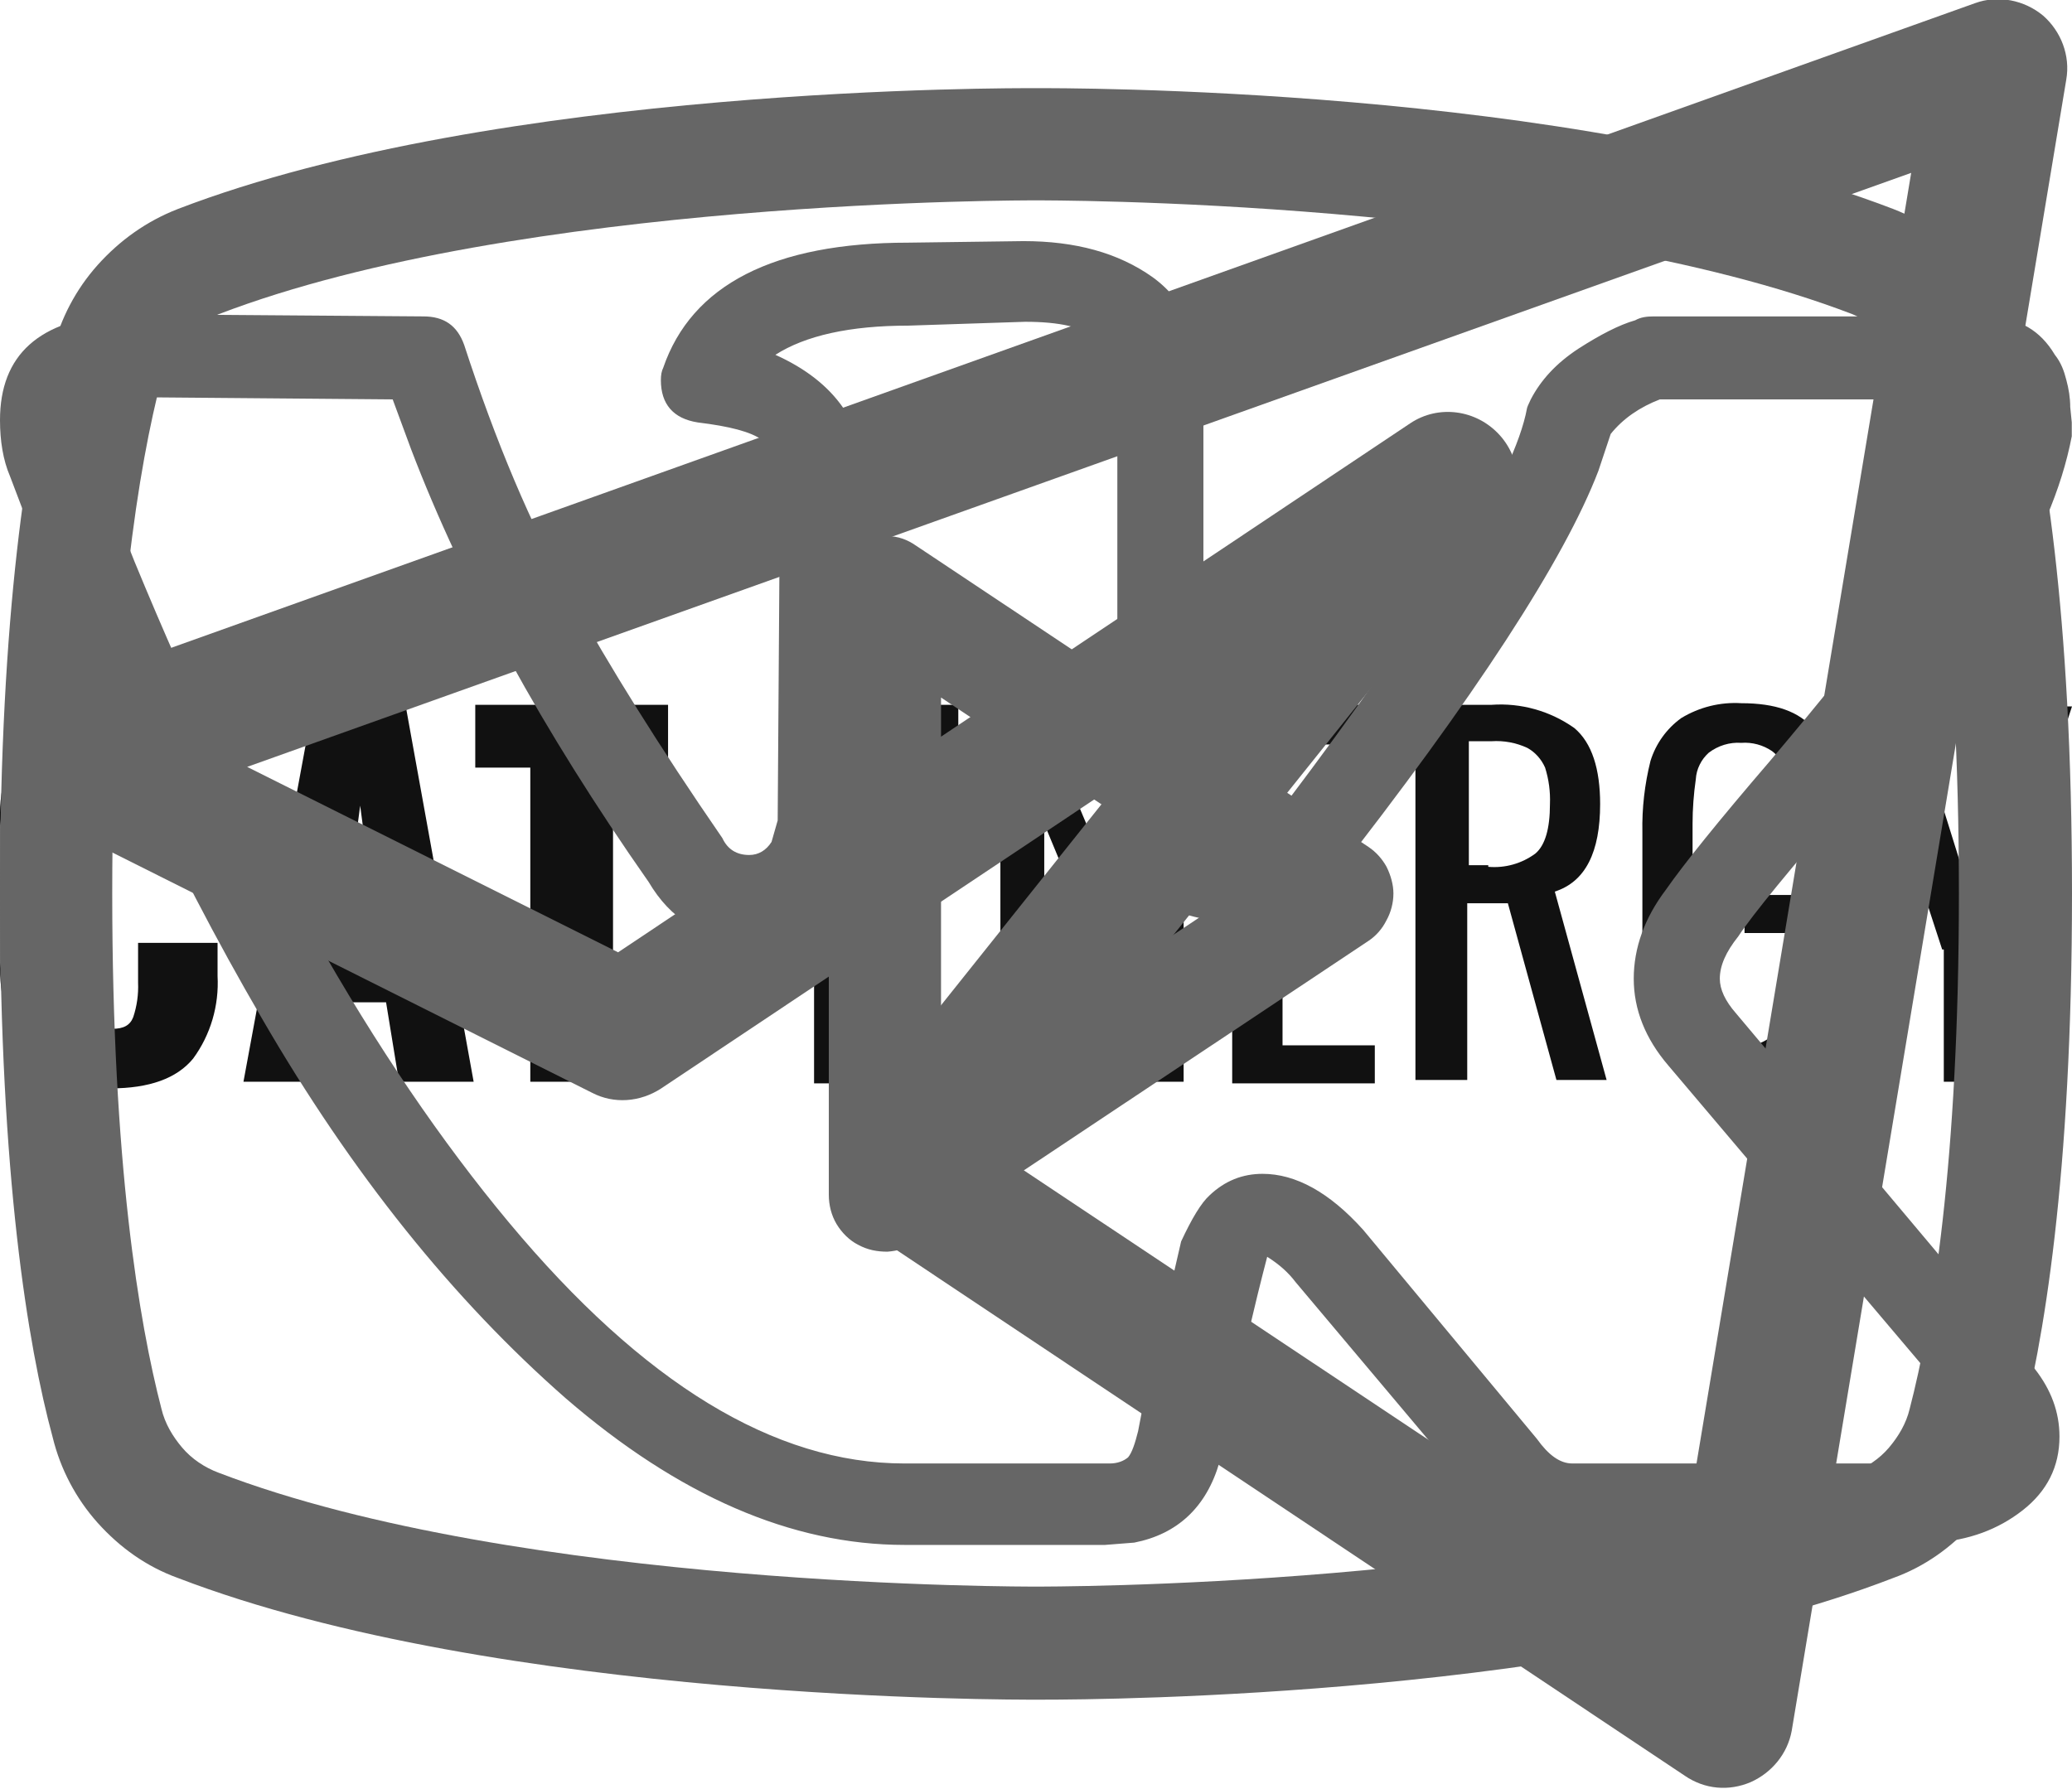
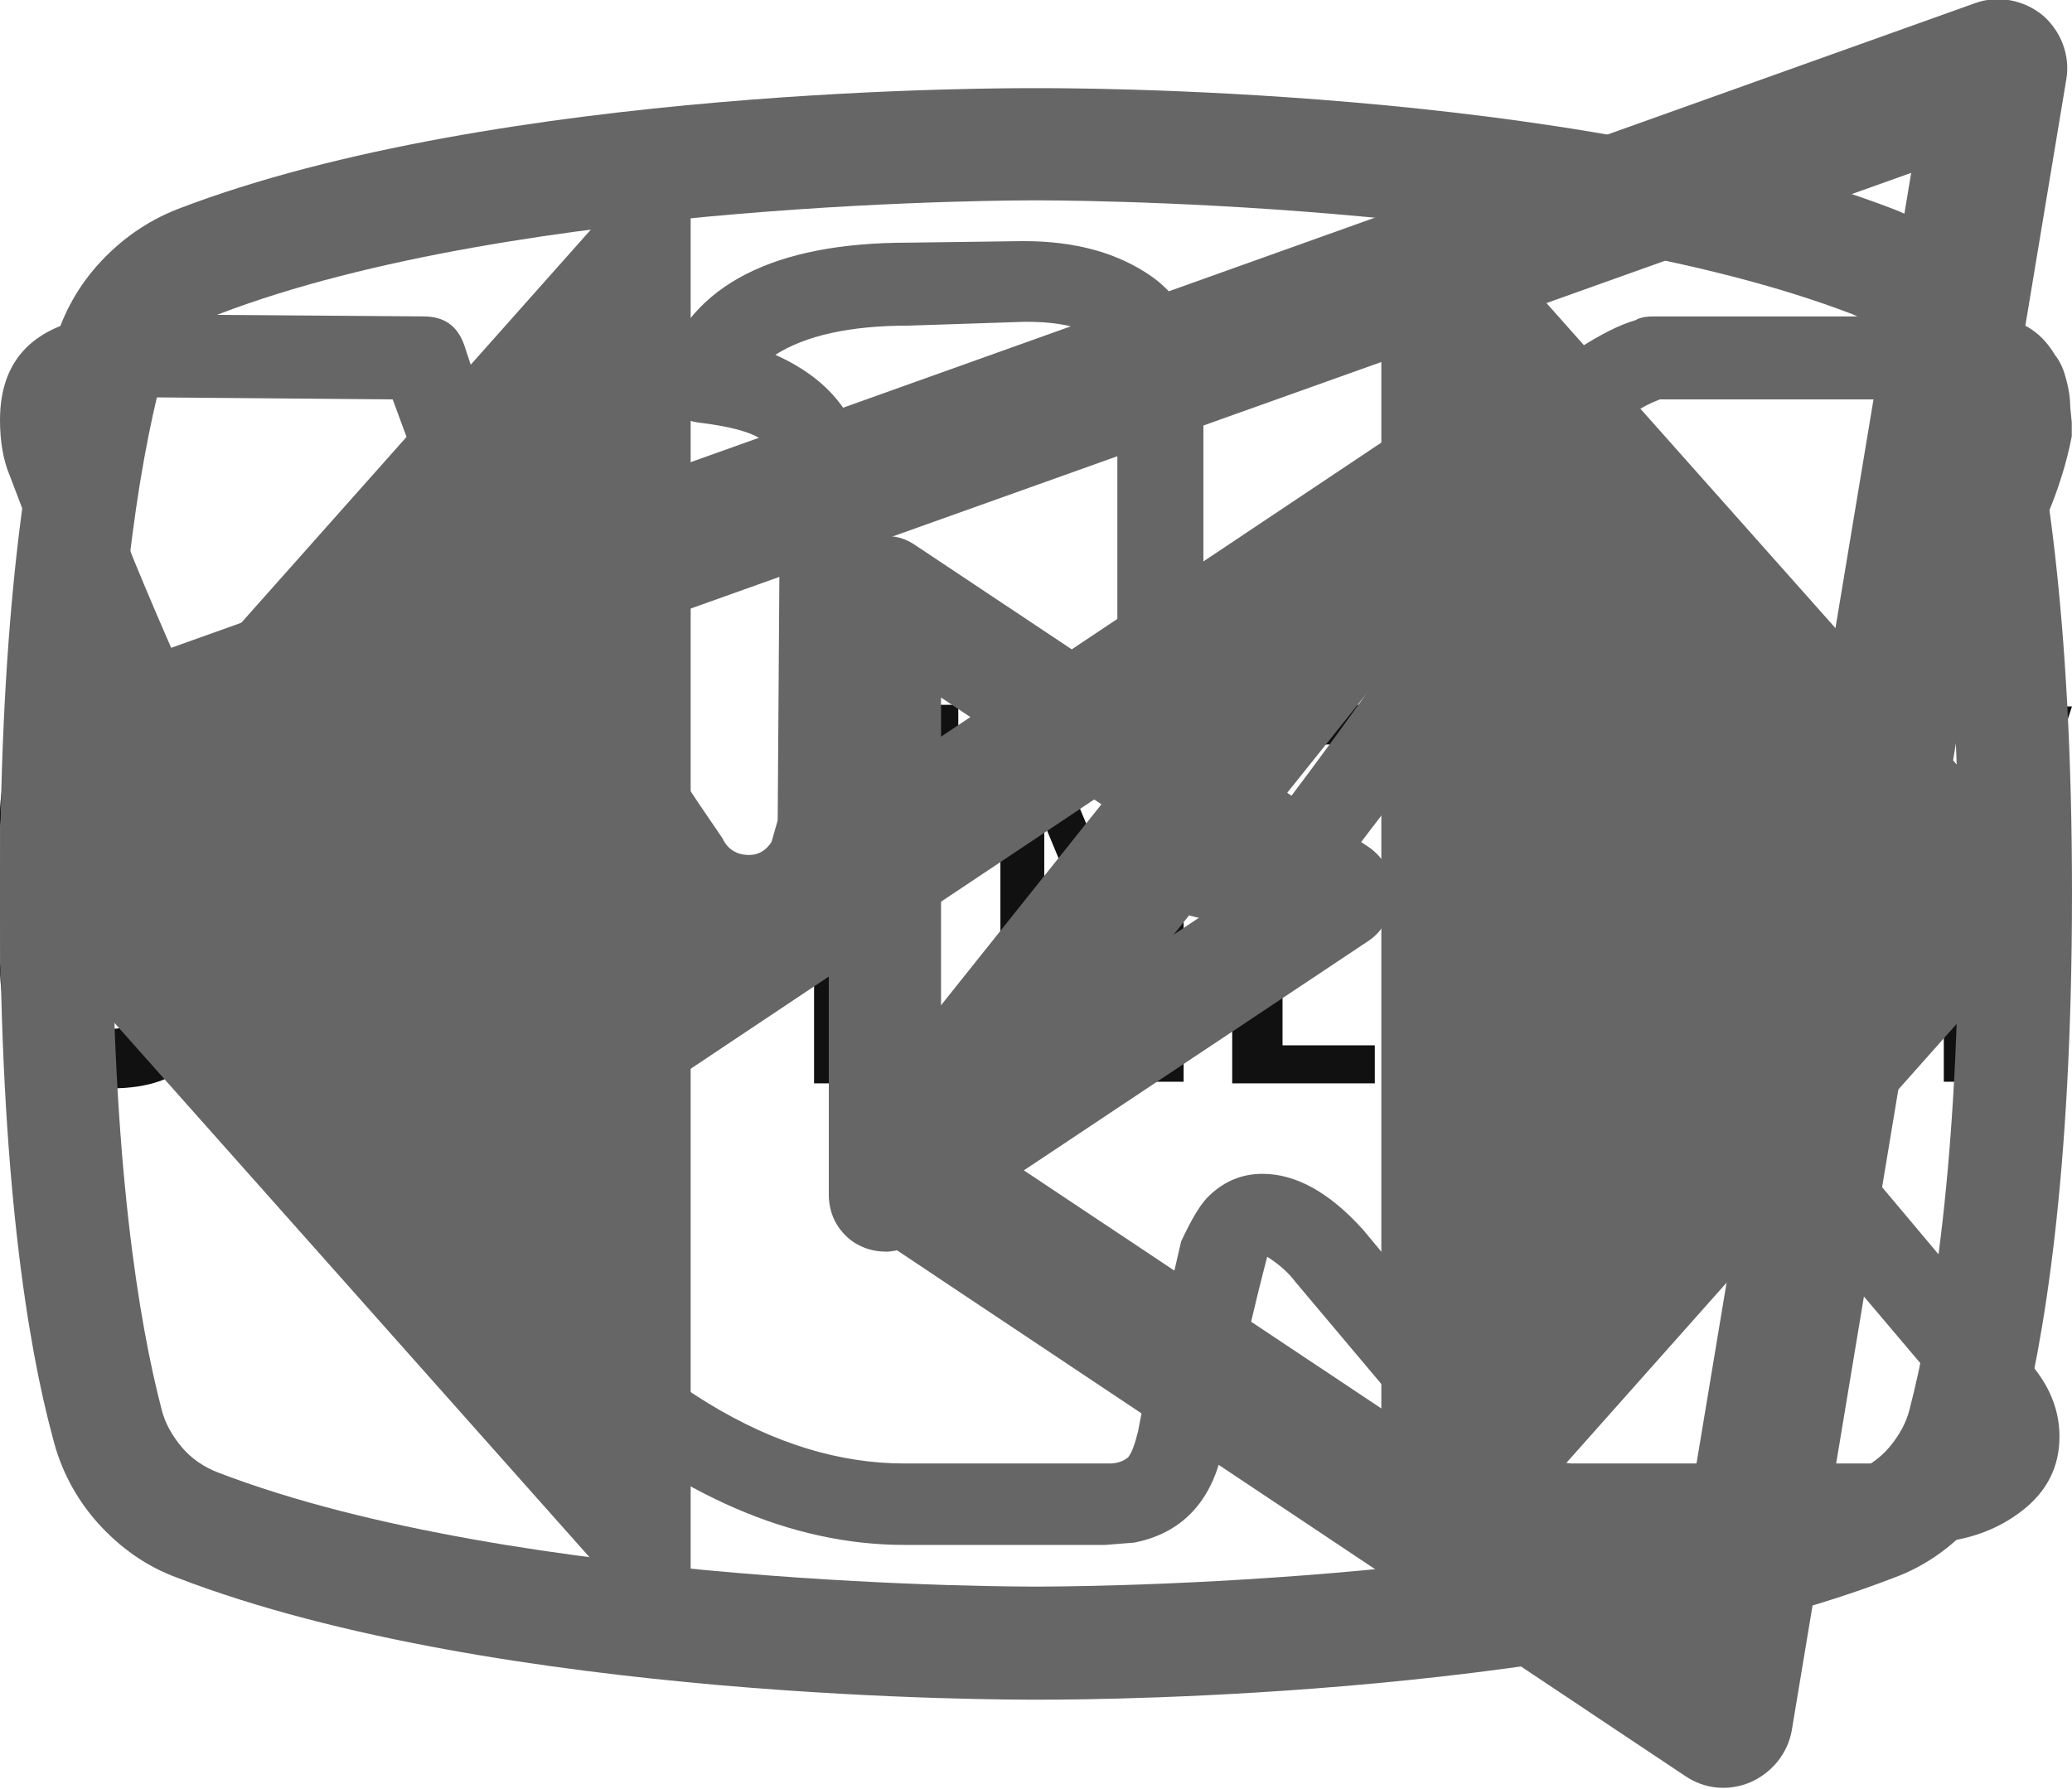
<svg xmlns="http://www.w3.org/2000/svg">
  <style>:root svg:not(:target){display:none}</style>
  <svg viewBox="0 0 128 24" fill="none" id="logo-cat">
    <path d="M1.62 21.95C0.48 20.28 -0.08 18.27 0.02 16.23L0.02 7.76C-0.12 5.7 0.41 3.66 1.52 1.94C2.62 0.61 4.32 0 6.83 0C9.33 0 10.93 0.61 11.93 1.73C13.02 3.15 13.56 4.94 13.44 6.74L13.44 8.78L8.53 8.78L8.53 6.43C8.57 5.73 8.47 5.04 8.23 4.39C8.1 4.12 7.9 3.9 7.65 3.76C7.4 3.61 7.11 3.55 6.83 3.57C6.12 3.57 5.62 3.77 5.42 4.28C5.2 5.01 5.1 5.77 5.12 6.53L5.12 17.46C5.07 18.2 5.21 18.94 5.52 19.6C5.72 20.11 6.23 20.32 6.93 20.32C7.63 20.32 8.03 20.11 8.23 19.6C8.46 18.91 8.56 18.19 8.53 17.46L8.53 15.01L13.44 15.01L13.44 17.05C13.54 18.88 13.01 20.69 11.93 22.16C10.93 23.38 9.23 24 6.83 24C4.42 23.89 2.62 23.28 1.62 21.95Z" fill="#111111" fill-opacity="1" fill-rule="nonzero" />
    <path d="M19.34 0.3L25.05 0.3L29.26 23.59L24.65 23.59L23.85 18.68L20.55 18.68L19.74 23.59L15.04 23.59L19.34 0.3ZM23.45 15.62L22.25 6.53L21.05 15.62L23.45 15.62Z" fill="#111111" fill-opacity="1" fill-rule="nonzero" />
    <path d="M32.76 4.18L29.36 4.18L29.36 0.3L41.27 0.3L41.27 4.08L37.87 4.08L37.87 23.59L32.76 23.59L32.76 4.18Z" fill="#111111" fill-opacity="1" fill-rule="nonzero" />
    <path d="M50.39 0.3L59.2 0.3L59.2 2.75L53.49 2.75L53.49 10.41L58.1 10.41L58.1 12.76L53.49 12.76L53.49 21.34L59.2 21.34L59.2 23.69L50.29 23.69L50.29 0.3L50.39 0.3Z" fill="#111111" fill-opacity="1" fill-rule="nonzero" />
    <path d="M61.8 0.3L64.01 0.3L70.51 15.72L70.51 0.3L73.12 0.3L73.12 23.59L71.12 23.59L64.51 7.65L64.51 23.59L61.8 23.59L61.8 0.3Z" fill="#111111" fill-opacity="1" fill-rule="nonzero" />
    <path d="M76.12 0.3L84.93 0.3L84.93 2.75L79.23 2.75L79.23 10.41L83.83 10.41L83.83 12.76L79.23 12.76L79.23 21.34L84.93 21.34L84.93 23.69L76.12 23.69L76.12 0.3Z" fill="#111111" fill-opacity="1" fill-rule="nonzero" />
    <path d="M87.54 0.3L92.14 0.3C93.96 0.17 95.76 0.68 97.25 1.73C98.35 2.65 98.85 4.28 98.85 6.43C98.85 9.39 97.95 11.23 96.05 11.84L99.25 23.48L96.15 23.48L93.15 12.56L90.64 12.56L90.64 23.48L87.44 23.48L87.44 0.3L87.54 0.3ZM91.94 10.31C92.98 10.4 94.01 10.11 94.85 9.49C95.45 8.98 95.75 7.96 95.75 6.43C95.78 5.67 95.68 4.91 95.45 4.18C95.22 3.66 94.84 3.23 94.35 2.96C93.66 2.64 92.9 2.5 92.14 2.55L90.74 2.55L90.74 10.21L91.94 10.21L91.94 10.31Z" fill="#111111" fill-opacity="1" fill-rule="nonzero" />
    <path d="M102.86 21.85C101.82 20.06 101.33 18 101.46 15.93L101.46 8.17C101.43 6.69 101.6 5.21 101.96 3.77C102.29 2.7 102.96 1.77 103.86 1.12C104.98 0.44 106.27 0.12 107.57 0.2C109.67 0.2 111.17 0.71 112.07 1.83C113.11 3.32 113.61 5.12 113.48 6.94L113.48 7.76L110.47 7.76L110.47 7.04C110.48 6.19 110.41 5.33 110.27 4.49C110.19 3.96 109.9 3.48 109.47 3.16C108.91 2.78 108.24 2.6 107.57 2.65C106.85 2.6 106.14 2.82 105.56 3.26C105.33 3.47 105.14 3.71 105 4C104.86 4.28 104.78 4.58 104.76 4.9C104.63 5.81 104.56 6.73 104.56 7.65L104.56 16.34C104.49 17.66 104.69 18.98 105.16 20.22C105.56 21.03 106.37 21.34 107.57 21.34C108.04 21.4 108.52 21.32 108.95 21.1C109.38 20.88 109.73 20.54 109.97 20.11C110.5 18.82 110.74 17.43 110.67 16.03L110.67 14.4L107.77 14.4L107.77 12.05L113.58 12.05L113.58 23.59L111.57 23.59L111.27 20.93C111.01 21.82 110.46 22.6 109.72 23.13C108.98 23.67 108.08 23.94 107.17 23.89C106.34 23.94 105.51 23.78 104.76 23.43C104.01 23.07 103.36 22.53 102.86 21.85Z" fill="#111111" fill-opacity="1" fill-rule="nonzero" />
    <path d="M119.98 15.42L115.08 0.4L118.08 0.4L121.59 11.64L124.99 0.4L128 0.4L123.09 15.42L123.09 23.59L120.08 23.59L120.08 15.42L119.98 15.42Z" fill="#111111" fill-opacity="1" fill-rule="nonzero" />
  </svg>
+   <svg viewBox="0 0 24 18" fill="none" id="slider-arrow">
+     <path id="slider-arrow_0" d="M8 0L0 9L8 18L8 0ZM24 9L16 0L16 18L24 9Z" fill="#666666" fill-opacity="1" fill-rule="evenodd" />
+   </svg>
  <svg viewBox="0 0 19.696 17.07" fill="none" id="telegram">
    <path d="M19.46 0.15C19.63 0.3 19.72 0.53 19.68 0.76L17.06 16.52C17.02 16.74 16.87 16.92 16.67 17.01C16.46 17.1 16.23 17.08 16.04 16.95L8.17 11.7C8.01 11.6 7.91 11.44 7.88 11.26C7.85 11.08 7.9 10.89 8.02 10.75L10.63 7.48L6.27 10.39C6.07 10.52 5.82 10.54 5.61 10.43L0.36 7.8C0.12 7.69 -0.02 7.44 0 7.18C0.01 6.91 0.18 6.69 0.43 6.6L18.81 0.03C19.03 -0.05 19.28 0 19.46 0.15ZM2.32 7.32L5.86 9.09L13.42 4.04C13.69 3.86 14.05 3.91 14.27 4.15C14.49 4.39 14.5 4.75 14.3 5L9.49 11.01L15.93 15.3L18.2 1.65L2.32 7.32Z" fill="#666666" fill-opacity="1" fill-rule="evenodd" />
  </svg>
  <svg viewBox="0 0 26.963 17" fill="none" id="vkontakte">
    <path d="M0 2.33C0 1.48 0.51 1.02 1.54 0.95L5.51 0.98C5.78 0.98 5.95 1.1 6.04 1.35C6.45 2.61 6.91 3.7 7.42 4.61C7.92 5.52 8.58 6.58 9.4 7.77C9.47 7.92 9.59 7.99 9.75 7.99C9.87 7.99 9.97 7.93 10.04 7.82L10.12 7.54L10.15 3.19C10.15 2.89 10.07 2.69 9.92 2.59C9.77 2.48 9.49 2.41 9.08 2.36C8.76 2.31 8.6 2.12 8.6 1.81C8.6 1.74 8.61 1.69 8.63 1.65C9 0.57 10.07 0.02 11.82 0.02L13.32 0C13.99 0 14.55 0.15 15 0.47C15.44 0.79 15.66 1.29 15.66 1.98L15.66 7.69C15.79 7.77 15.9 7.82 16.01 7.82C16.27 7.82 16.5 7.67 16.7 7.36C18.65 4.78 19.71 3.05 19.87 2.18C19.87 2.17 19.89 2.12 19.92 2.06C20.05 1.81 20.25 1.59 20.54 1.4C20.82 1.22 21.07 1.09 21.28 1.03C21.35 0.99 21.43 0.98 21.52 0.98L25.65 0.98L25.92 1C26.27 1 26.55 1.16 26.74 1.48C26.82 1.58 26.86 1.69 26.89 1.81C26.92 1.92 26.94 2.04 26.94 2.16C26.95 2.28 26.96 2.34 26.96 2.36L26.96 2.54C26.83 3.22 26.52 3.96 26.01 4.74C25.51 5.52 24.86 6.36 24.08 7.26C23.3 8.17 22.81 8.76 22.62 9.05C22.46 9.25 22.38 9.43 22.38 9.6C22.38 9.74 22.45 9.89 22.59 10.05L26.48 14.68C26.69 14.95 26.8 15.24 26.8 15.56C26.8 15.95 26.64 16.27 26.32 16.52C26 16.77 25.62 16.91 25.17 16.94L24.72 16.97L20.67 16.97C20.65 16.97 20.62 16.97 20.56 16.98C20.51 16.99 20.47 17 20.46 17C20.07 17 19.7 16.84 19.36 16.52C19.24 16.38 18.41 15.39 16.86 13.55C16.77 13.43 16.65 13.32 16.49 13.22C16.42 13.49 16.32 13.88 16.21 14.38C16.09 14.88 16.01 15.24 15.95 15.46L15.87 15.89C15.7 16.48 15.32 16.83 14.76 16.94L14.38 16.97L11.77 16.97C10.3 16.97 8.83 16.33 7.36 15.06C5.9 13.78 4.58 12.14 3.41 10.12C2.23 8.1 1.14 5.75 0.13 3.06C0.04 2.85 0 2.6 0 2.33ZM16.01 8.85C15.63 8.85 15.3 8.75 15 8.56C14.69 8.37 14.54 8.1 14.54 7.77L14.54 1.98C14.54 1.65 14.45 1.41 14.28 1.27C14.1 1.12 13.79 1.05 13.34 1.05L11.82 1.1C11.06 1.1 10.48 1.23 10.09 1.48C10.87 1.83 11.27 2.4 11.27 3.19L11.27 7.61C11.23 8.03 11.05 8.38 10.73 8.66C10.41 8.94 10.06 9.07 9.67 9.07C9.13 9.07 8.73 8.83 8.44 8.34C7.06 6.37 6.03 4.49 5.35 2.71L5.11 2.06L1.57 2.03C1.34 2.03 1.21 2.04 1.18 2.07C1.15 2.09 1.14 2.17 1.14 2.28C1.14 2.43 1.16 2.59 1.19 2.76L1.75 4.17C3.25 7.81 4.87 10.67 6.62 12.77C8.37 14.87 10.08 15.91 11.77 15.91L14.44 15.91C14.54 15.91 14.62 15.88 14.68 15.83C14.73 15.77 14.77 15.65 14.81 15.49L14.86 15.23L15.37 13.02C15.51 12.72 15.63 12.52 15.74 12.42C15.94 12.23 16.17 12.14 16.43 12.14C16.86 12.14 17.3 12.38 17.74 12.87L20 15.59C20.15 15.8 20.3 15.91 20.46 15.91L24.85 15.91C25.39 15.91 25.65 15.79 25.65 15.54C25.65 15.45 25.63 15.37 25.57 15.29L21.71 10.73C21.41 10.38 21.26 10 21.26 9.6C21.26 9.2 21.4 8.81 21.68 8.44C21.91 8.11 22.36 7.55 23.03 6.77C23.69 5.99 24.28 5.26 24.77 4.58C25.27 3.91 25.6 3.29 25.76 2.74L25.84 2.41C25.82 2.38 25.81 2.32 25.81 2.25C25.81 2.17 25.8 2.11 25.79 2.06L21.6 2.06C21.34 2.16 21.12 2.31 20.96 2.51L20.8 2.99C20.36 4.14 19.2 5.93 17.31 8.34C16.94 8.68 16.5 8.85 16.01 8.85Z" fill="#666666" fill-opacity="1" fill-rule="nonzero" />
  </svg>
  <svg viewBox="0 0 24 18.676" fill="none" id="youtube">
    <path d="M15.85 8.79L10.61 5.3C10.51 5.23 10.4 5.19 10.28 5.19C10.16 5.18 10.04 5.21 9.94 5.27C9.84 5.32 9.75 5.41 9.69 5.51C9.63 5.61 9.6 5.72 9.6 5.84L9.6 12.82C9.6 12.94 9.63 13.06 9.69 13.16C9.75 13.26 9.84 13.35 9.94 13.4C10.05 13.46 10.16 13.48 10.28 13.48C10.4 13.47 10.51 13.44 10.61 13.37L15.85 9.88C15.94 9.82 16.01 9.74 16.06 9.64C16.11 9.55 16.14 9.44 16.14 9.33C16.14 9.23 16.11 9.12 16.06 9.02C16.01 8.93 15.94 8.85 15.85 8.79ZM10.9 11.6L10.9 7.06L14.31 9.33L10.9 11.6ZM23.38 3.04C23.29 2.67 23.11 2.33 22.86 2.05C22.6 1.76 22.29 1.54 21.93 1.4C18.21 -0.03 12.25 0 12 0C11.74 0 5.78 -0.03 2.06 1.4C1.7 1.54 1.39 1.76 1.13 2.05C0.88 2.33 0.7 2.67 0.61 3.04C0.32 4.11 0 6.07 0 9.33C0 12.6 0.32 14.56 0.61 15.63C0.7 16 0.88 16.34 1.13 16.62C1.39 16.91 1.7 17.13 2.06 17.26C5.78 18.69 11.74 18.67 12 18.67L12.07 18.67C12.82 18.67 18.39 18.63 21.93 17.26C22.29 17.13 22.6 16.91 22.86 16.62C23.11 16.34 23.29 16 23.38 15.63C23.67 14.56 24 12.6 24 9.33C24 6.07 23.67 4.11 23.38 3.04ZM22.12 15.3C22.08 15.47 21.99 15.62 21.88 15.75C21.77 15.88 21.62 15.98 21.46 16.04C17.97 17.38 12.06 17.36 12 17.36C11.93 17.36 6.02 17.38 2.53 16.04C2.37 15.98 2.22 15.88 2.11 15.75C2 15.62 1.91 15.47 1.87 15.3C1.61 14.3 1.3 12.45 1.3 9.33C1.3 6.21 1.61 4.37 1.87 3.37C1.91 3.2 2 3.05 2.11 2.92C2.22 2.79 2.37 2.69 2.53 2.62C6.02 1.28 11.93 1.3 12 1.3C12.06 1.3 17.97 1.28 21.46 2.62C21.62 2.69 21.77 2.79 21.88 2.92C21.99 3.05 22.08 3.2 22.12 3.37C22.38 4.37 22.69 6.21 22.69 9.33C22.69 12.45 22.38 14.3 22.12 15.3Z" fill="#666666" fill-opacity="1" fill-rule="nonzero" />
  </svg>
</svg>
